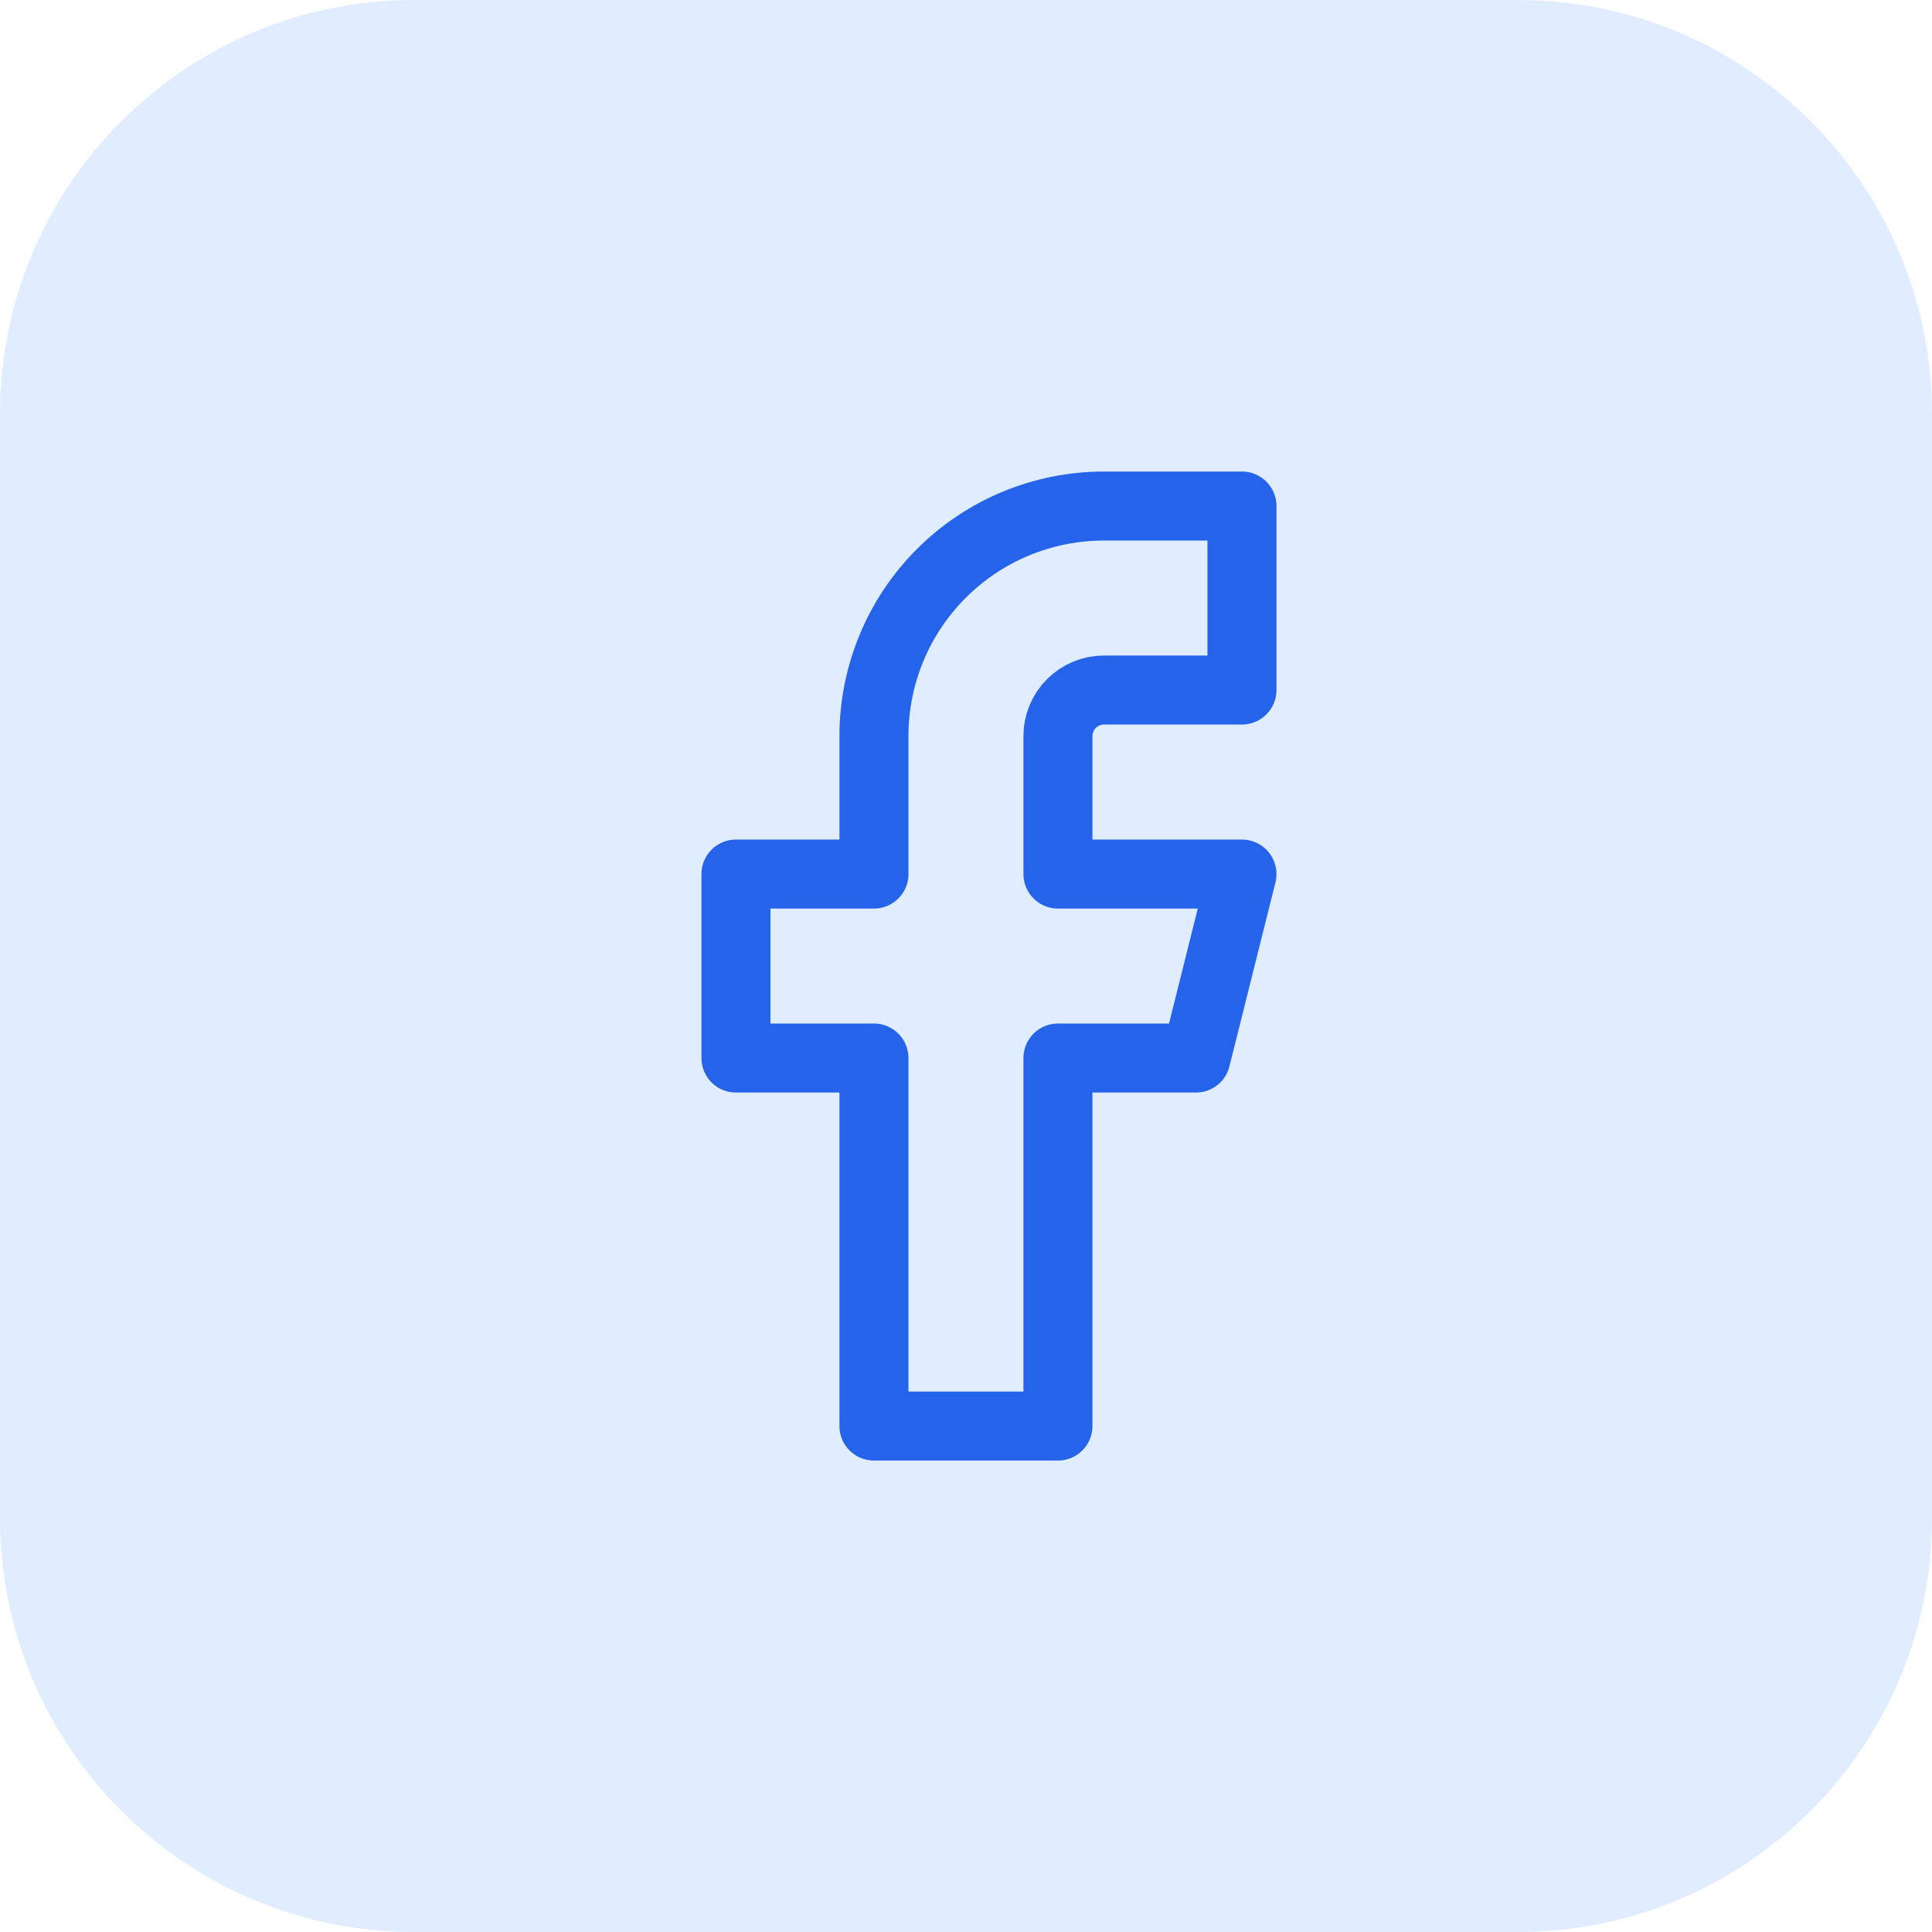
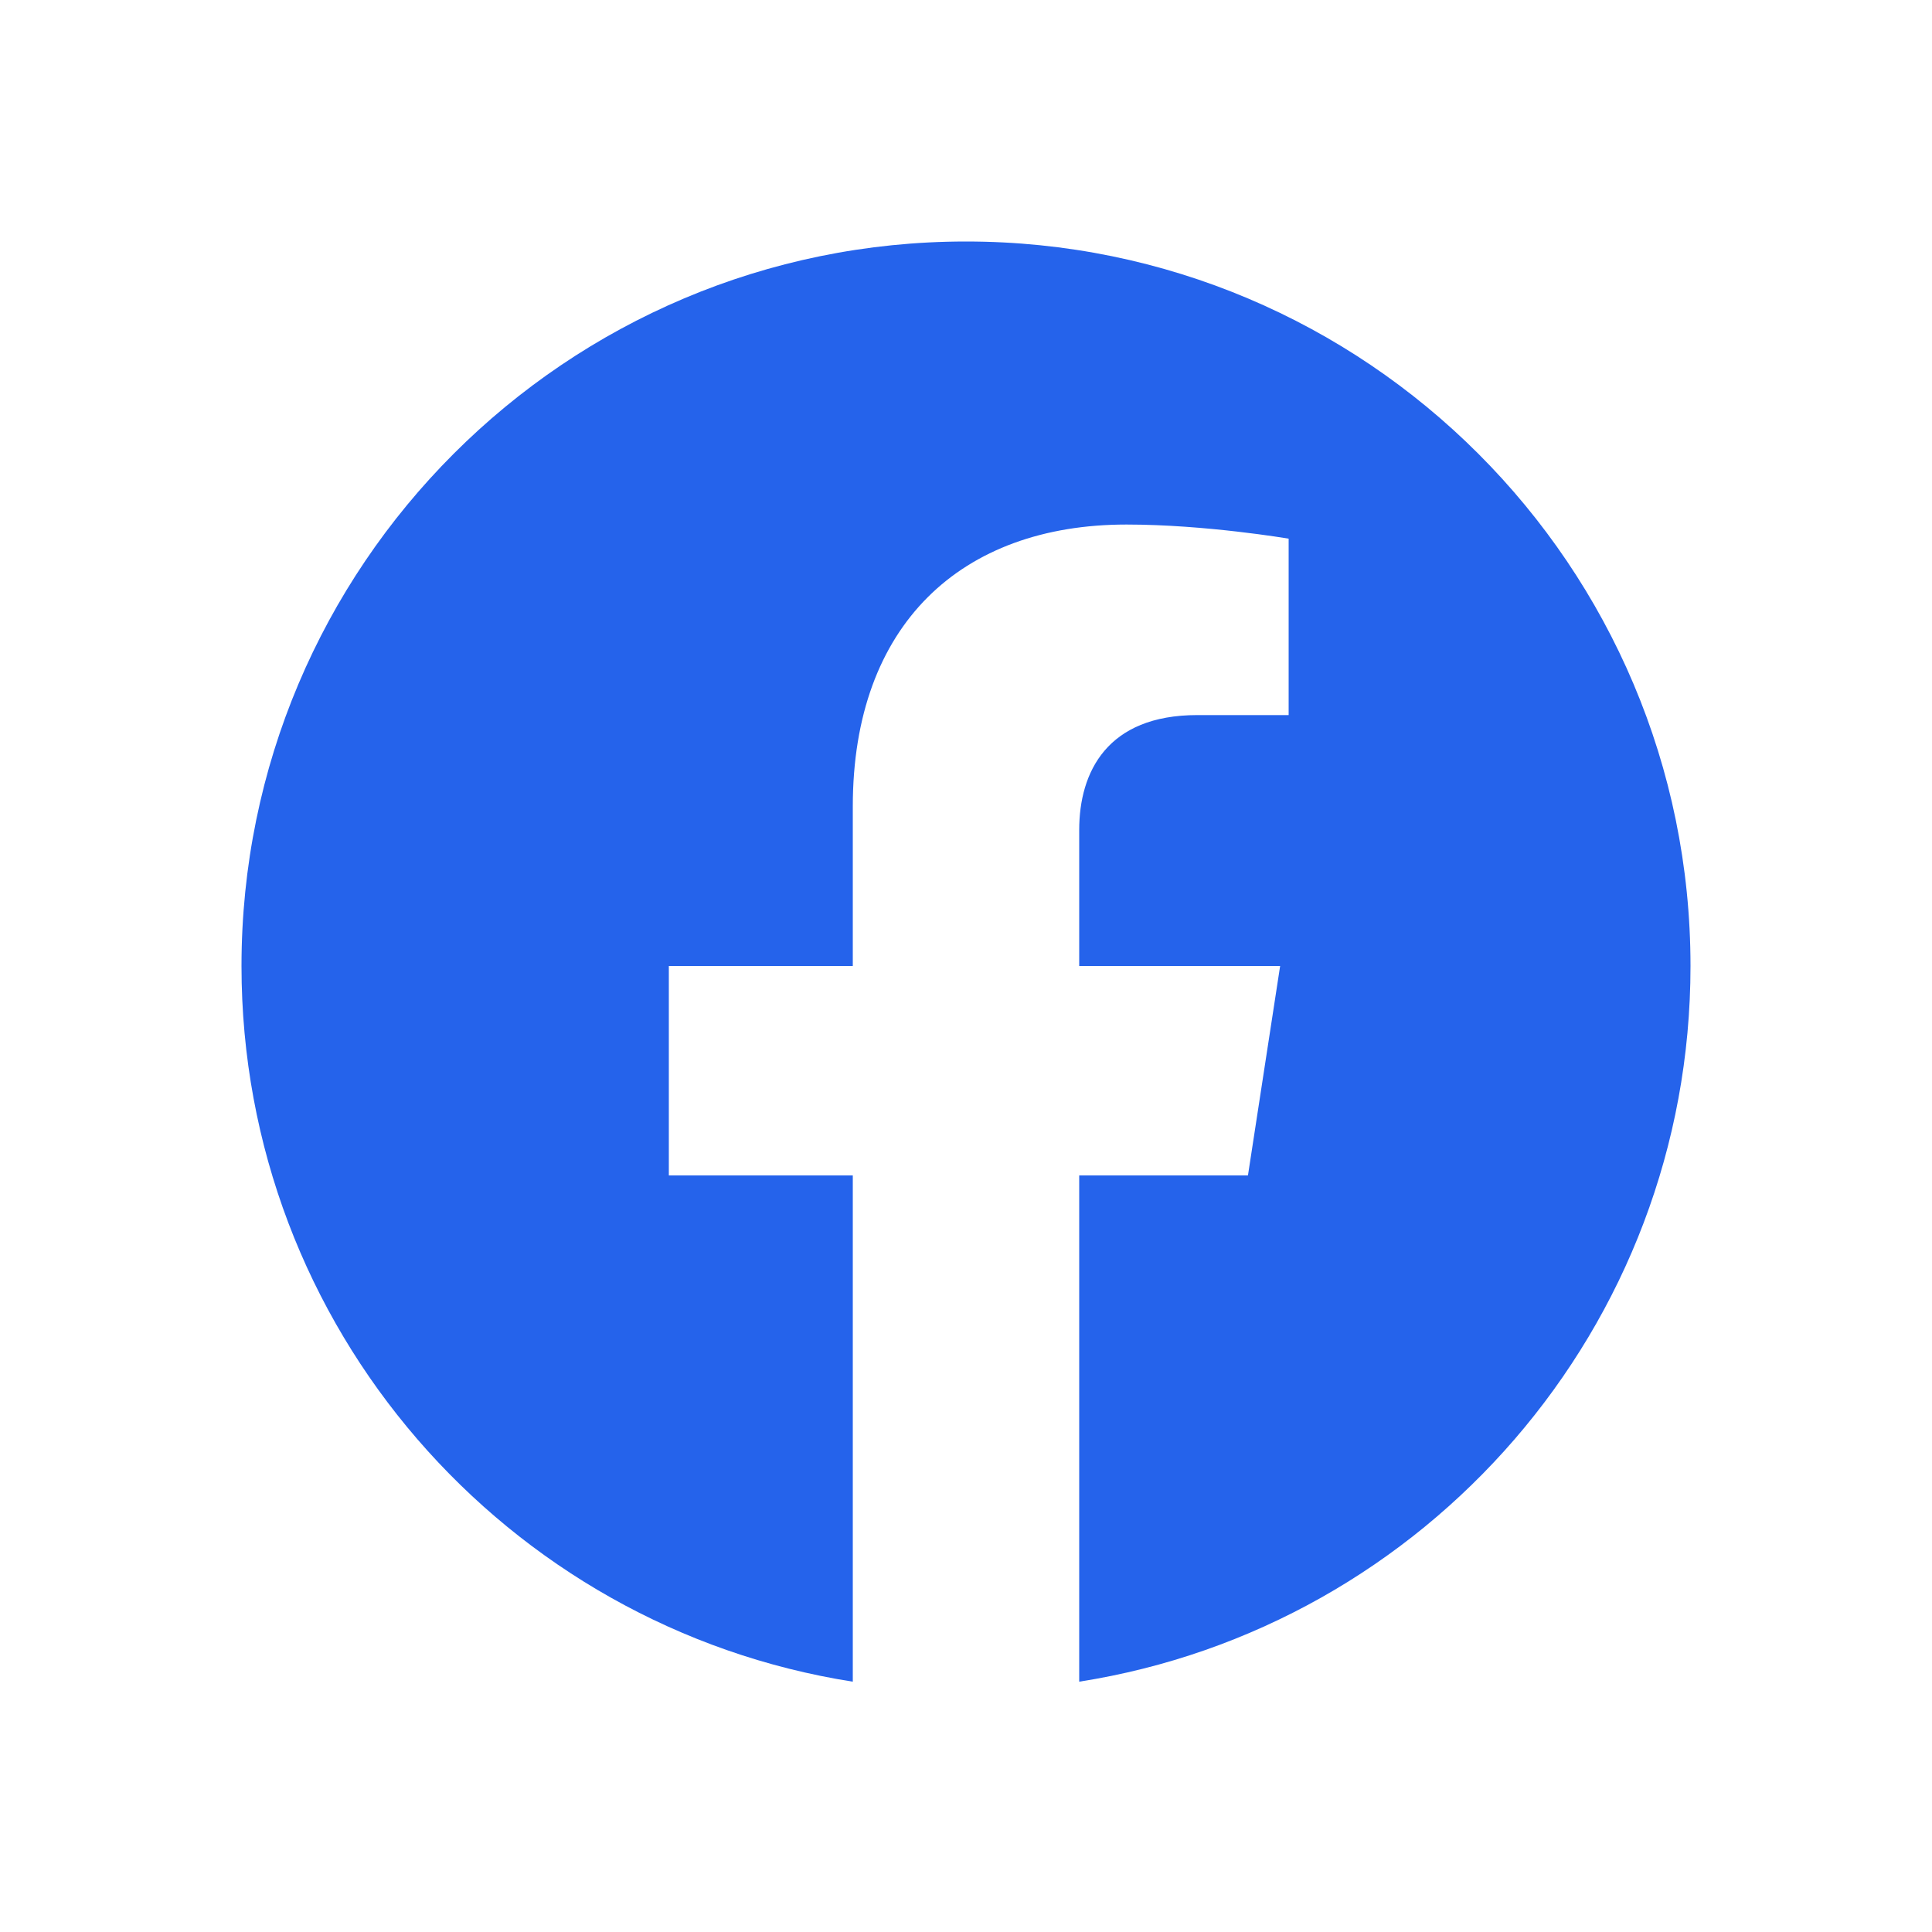
- <svg xmlns="http://www.w3.org/2000/svg" width="56" height="56" viewBox="0 0 56 56" fill="none">
-   <rect width="56" height="56" rx="12" fill="#E0ECFF" />
-   <path d="M35.999 14.668H31.999C30.231 14.668 28.535 15.37 27.285 16.621C26.034 17.871 25.332 19.567 25.332 21.335V25.335H21.332V30.668H25.332V41.335H30.665V30.668H34.665L35.999 25.335H30.665V21.335C30.665 20.981 30.806 20.642 31.056 20.392C31.306 20.142 31.645 20.001 31.999 20.001H35.999V14.668Z" stroke="#2563EB" stroke-width="2" stroke-linecap="round" stroke-linejoin="round" />
+ <svg xmlns="http://www.w3.org/2000/svg" width="32" height="32" viewBox="0 0 32 32" fill="none">
+   <path d="M28 16C28 9.373 22.627 4 16 4C9.373 4 4 9.373 4 16C4 21.99 8.388 26.954 14.125 27.854V19.469H11.078V16H14.125V13.356C14.125 10.349 15.917 8.688 18.658 8.688C19.97 8.688 21.344 8.922 21.344 8.922V11.844H19.83C18.339 11.844 17.875 12.785 17.875 13.748V16H21.203L20.67 19.469H17.875V27.854C23.612 26.954 28 21.99 28 16Z" fill="#2563EB" />
</svg>
